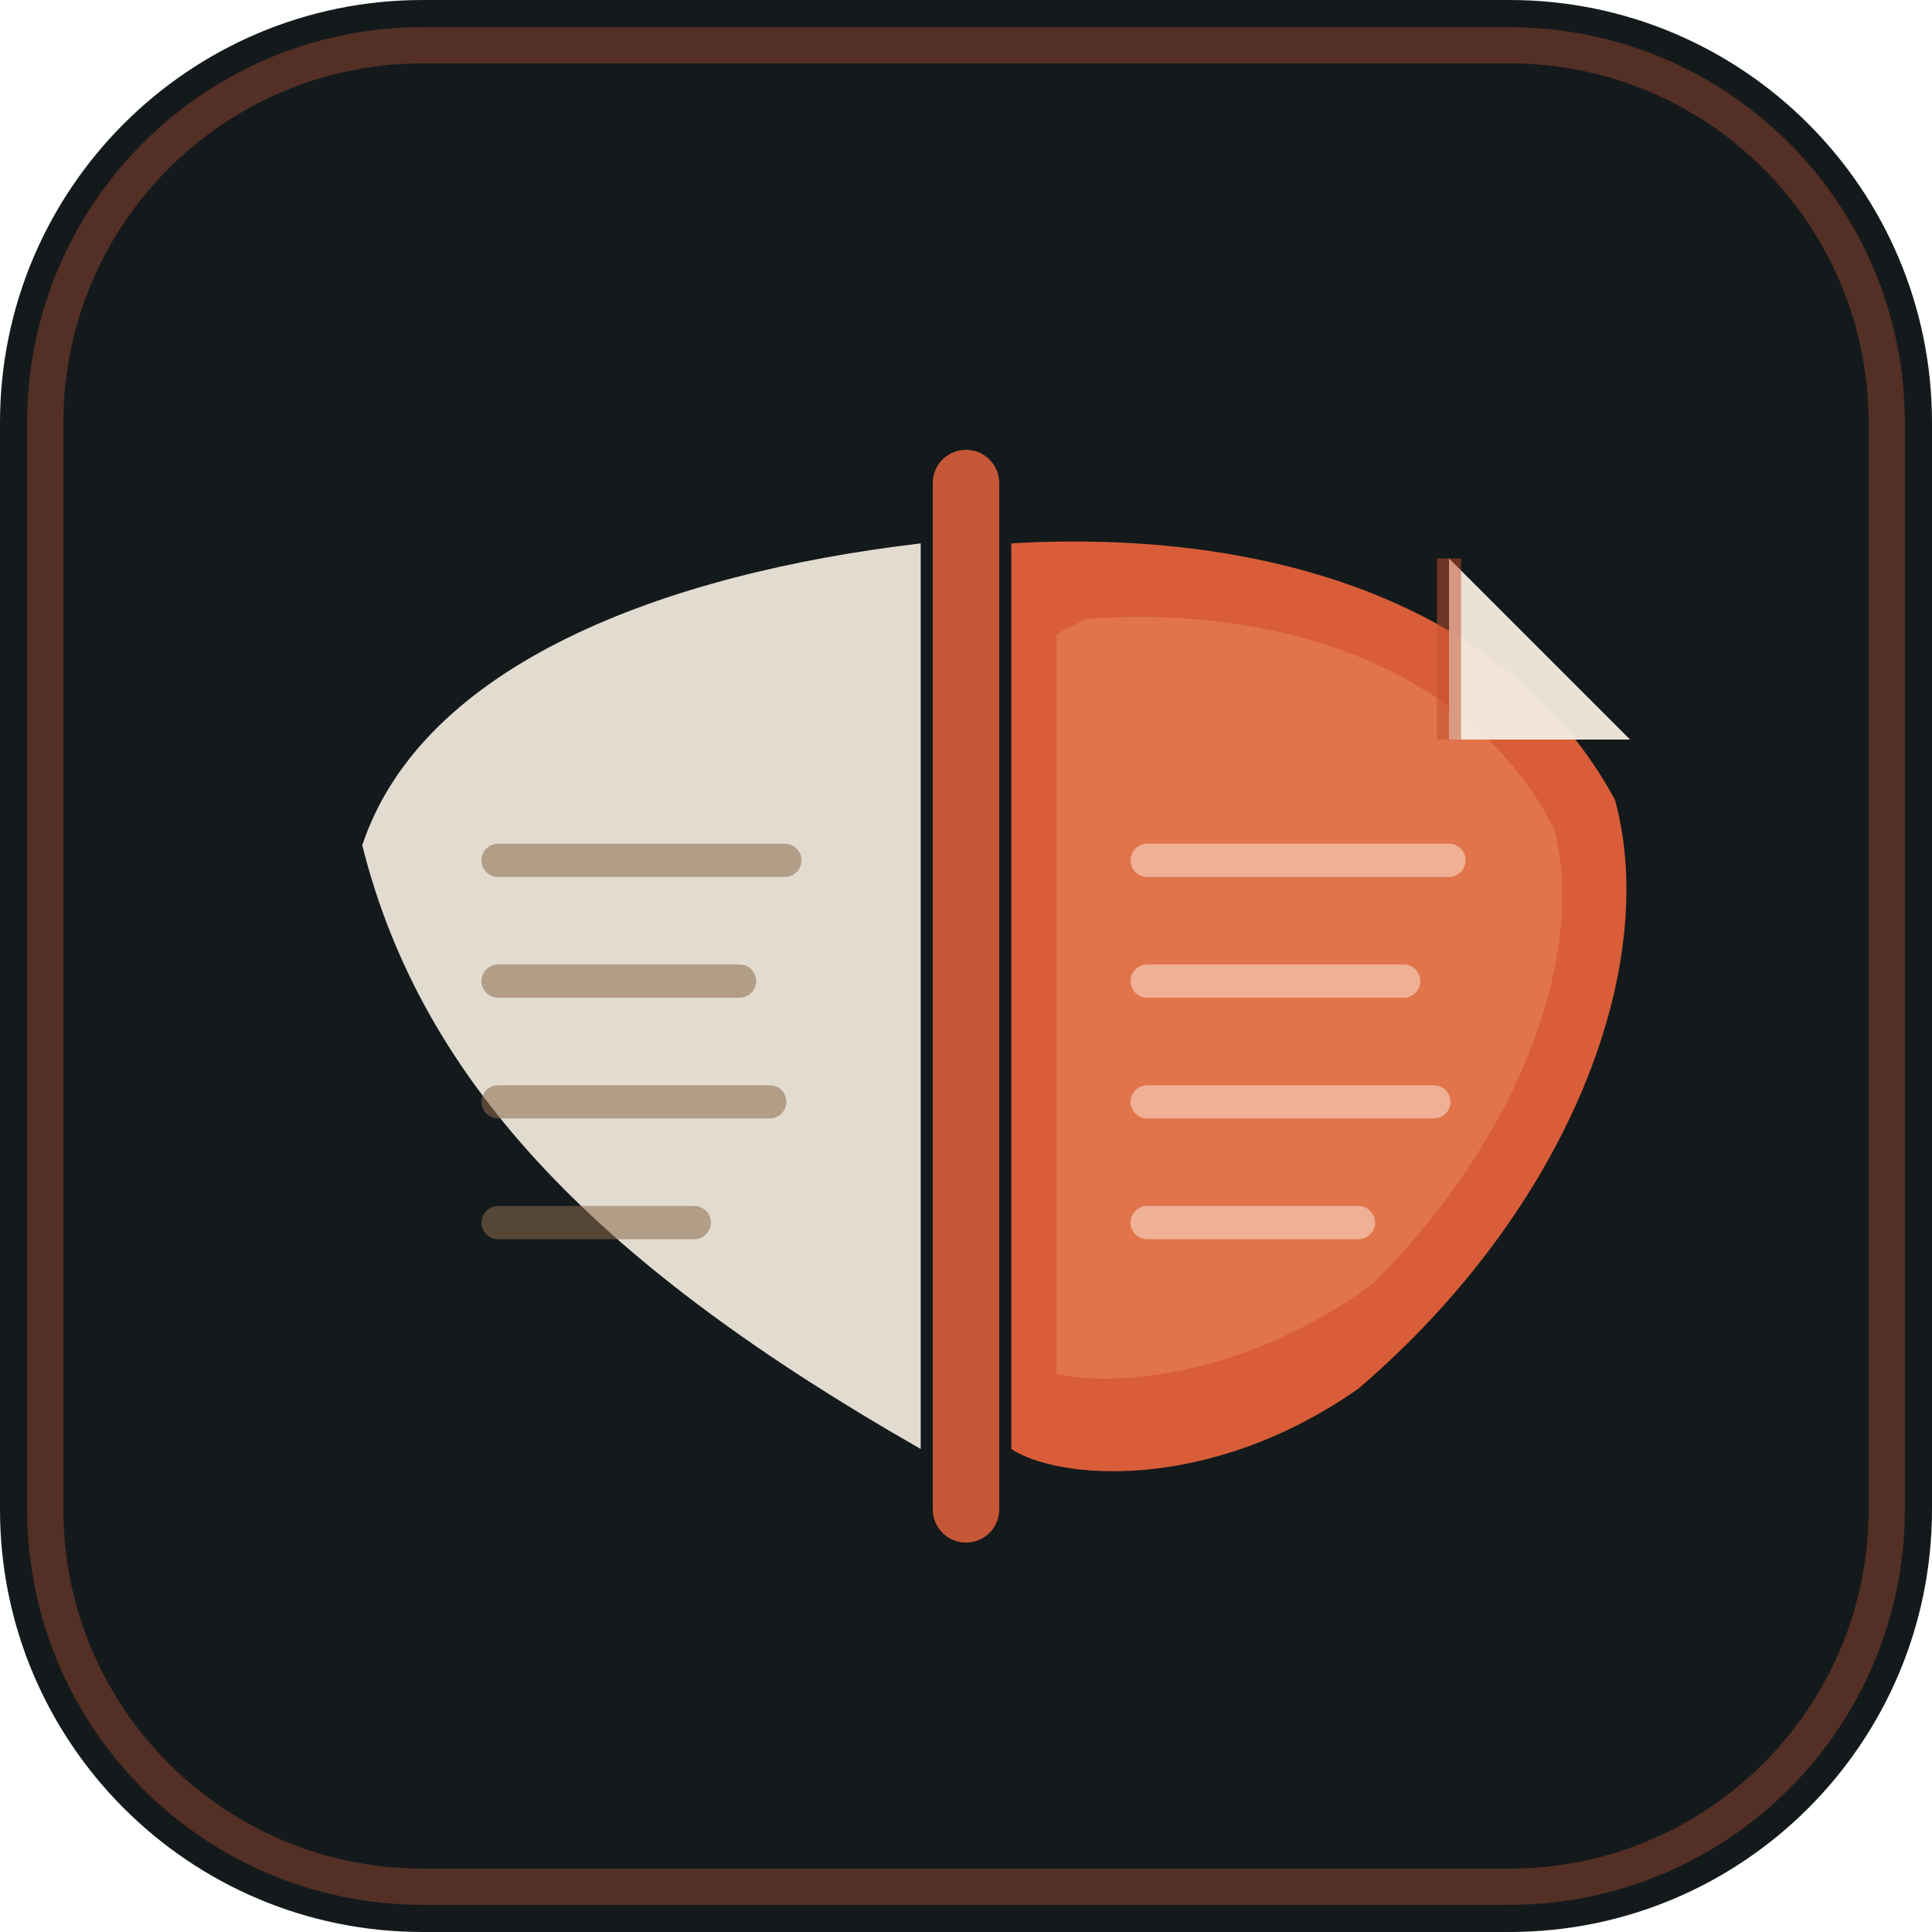
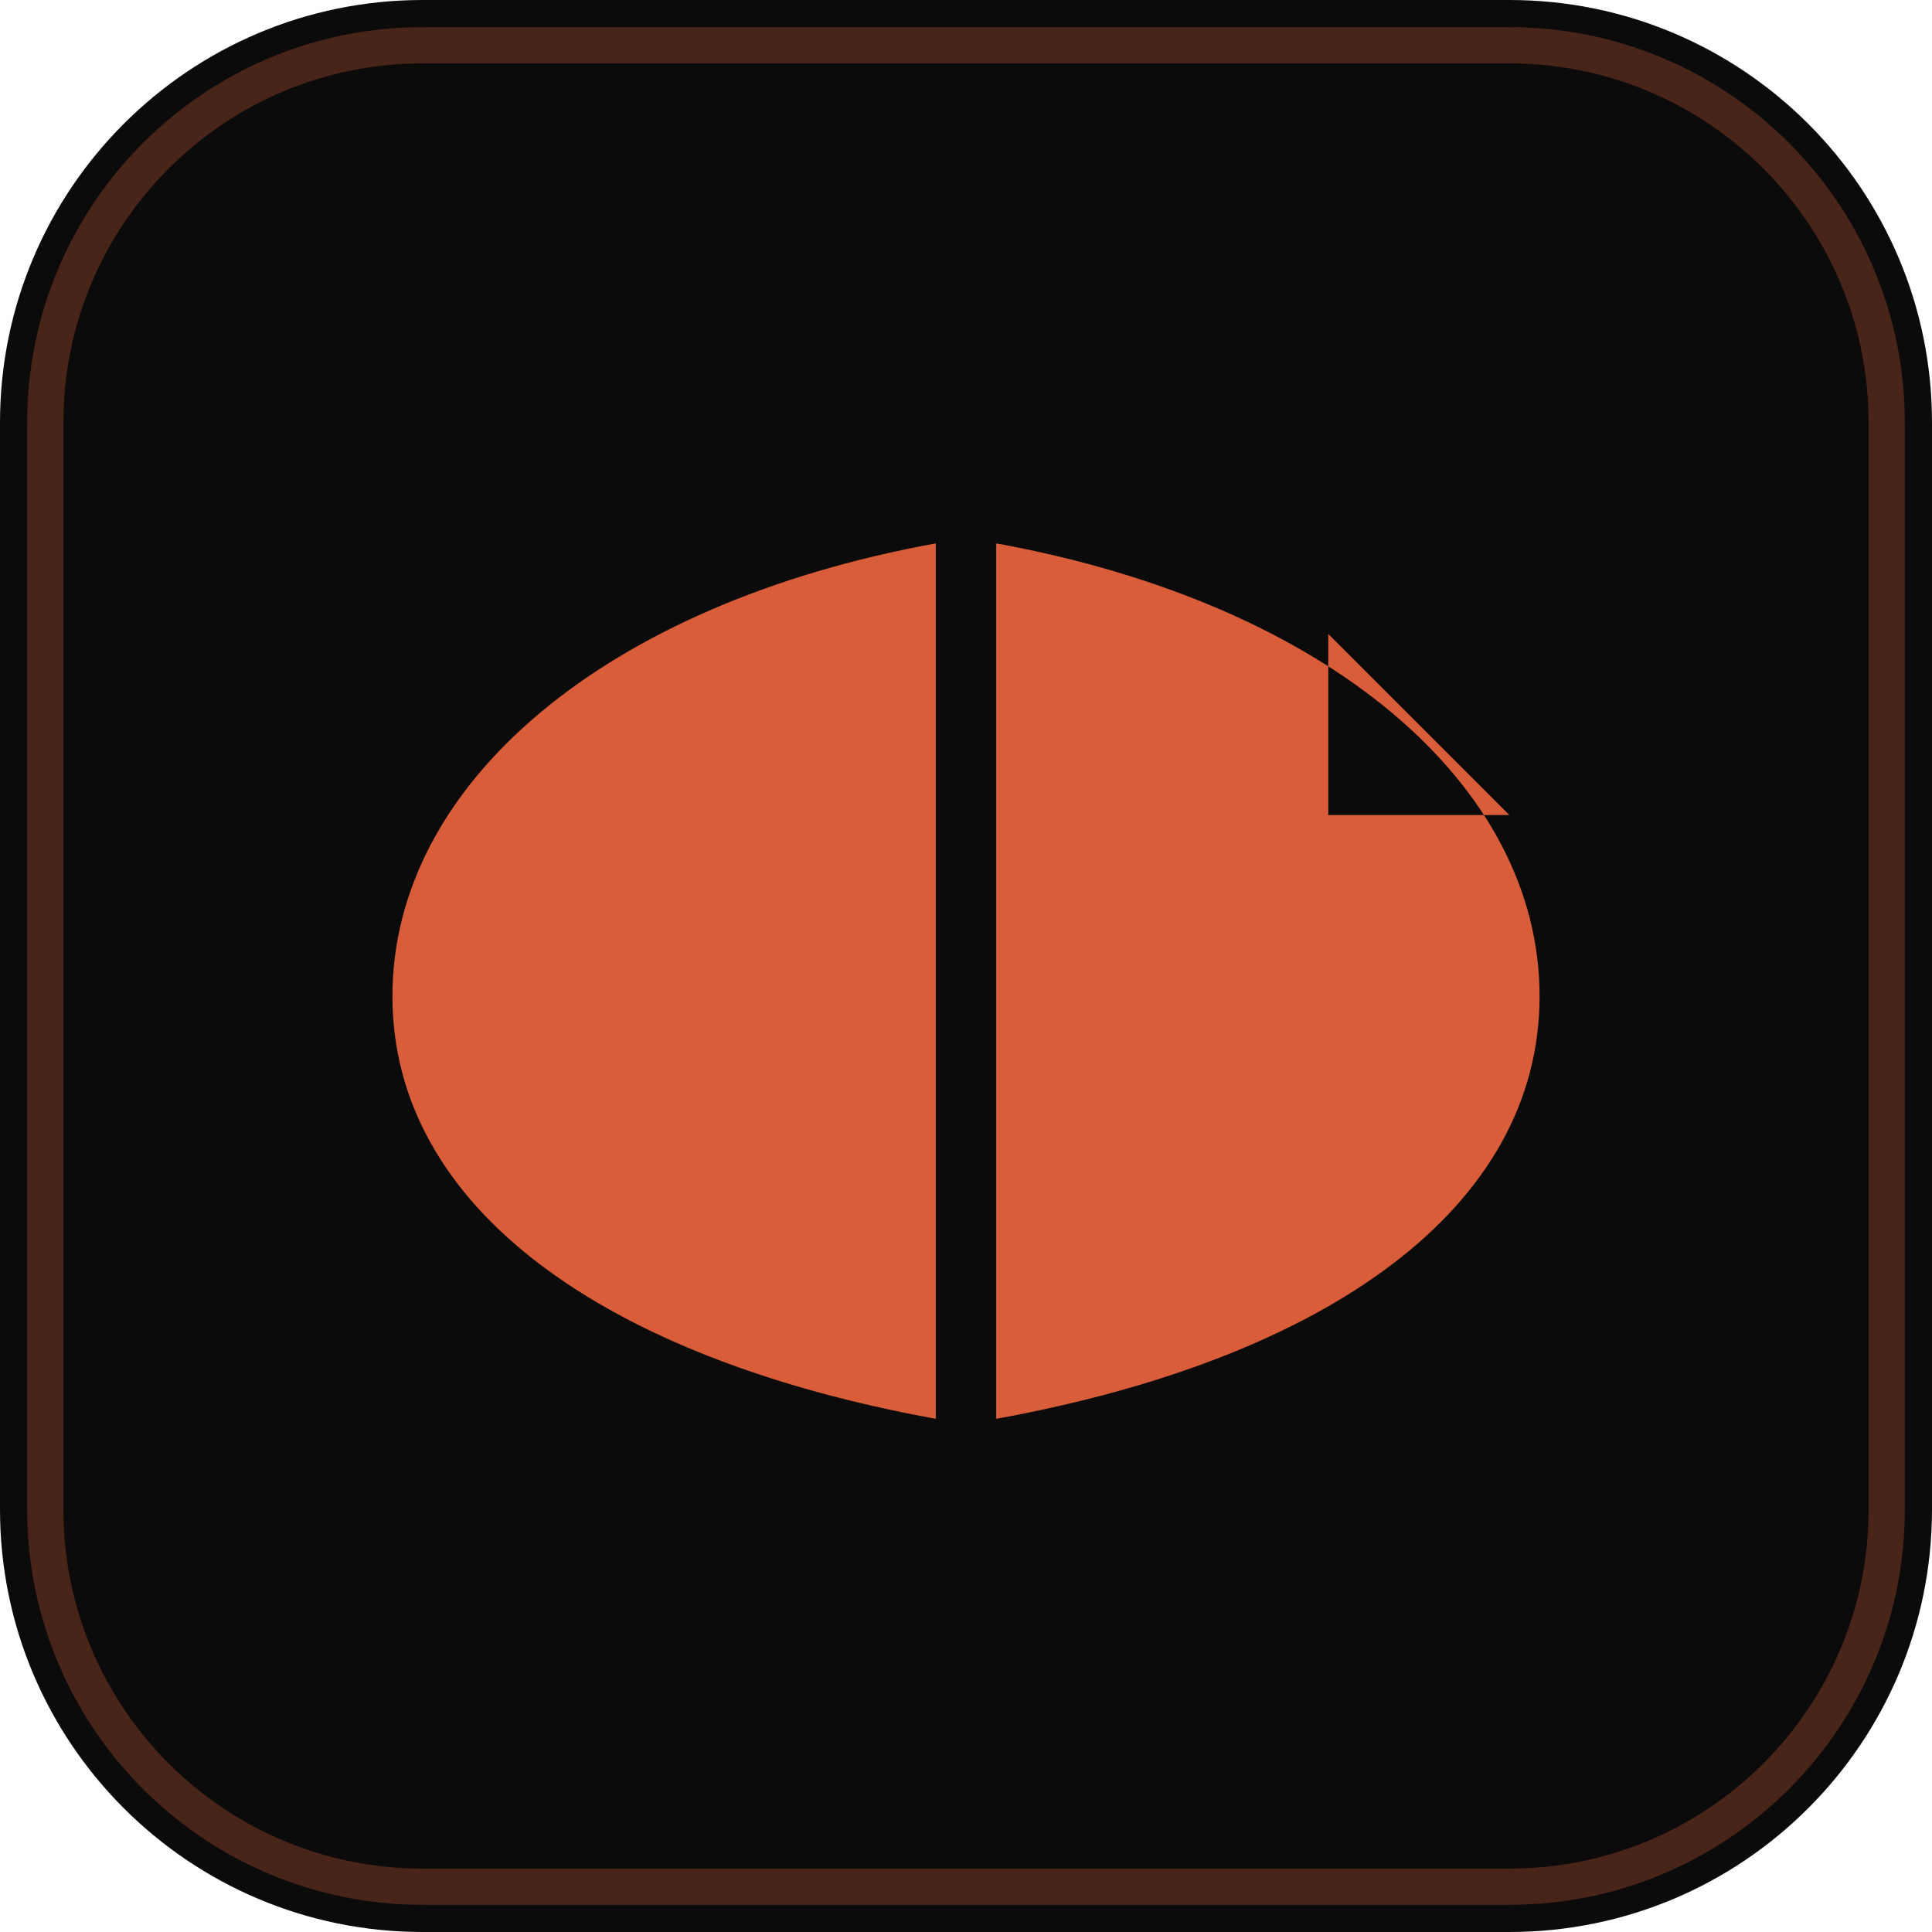
<svg xmlns="http://www.w3.org/2000/svg" viewBox="0 0 64 64" fill="none" role="img" aria-label="Hojear">
-   <rect width="64" height="64" rx="14" fill="#141a1c" />
-   <rect x="1.5" y="1.5" width="61" height="61" rx="12.5" stroke="#d95d39" stroke-width="1.2" stroke-opacity="0.32" />
-   <path d="M32 16 v34" stroke="#d95d39" stroke-width="2.2" stroke-linecap="round" opacity="0.9" />
-   <path d="M30.5 18            C22 19 14 22 12 28            C14 36 20 42 30.5 48            Z" fill="#f3ebe0" opacity="0.92" />
-   <path d="M16.5 28.5 h9.5 M16.5 32.5 h8 M16.5 36.5 h9 M16.5 40.5 h6.5" stroke="#8a6a4a" stroke-width="1.1" stroke-linecap="round" opacity="0.55" />
-   <path d="M33.5 18            C42 17.5 50 20 53.5 26.5            C55 32 52 40 45 46            C40 49.5 35 49 33.5 48            Z" fill="#d95d39" />
-   <path d="M36 20.5            C43 20 49 22.5 51.5 27.5            C52.5 31.5 50.5 37.5 45.5 42.5            C41.5 45.5 37 46 35 45.5            L35 21 Z" fill="#e8875a" opacity="0.55" />
-   <path d="M38 28.5 h10 M38 32.5 h8.5 M38 36.5 h9.5 M38 40.5 h7" stroke="#fff8f0" stroke-width="1.1" stroke-linecap="round" opacity="0.45" />
-   <path d="M48 18.5 L54 24.5 L48 24.5 Z" fill="#f3ebe0" opacity="0.95" />
-   <path d="M48 18.5 L48 24.5" stroke="#c24d2b" stroke-width="0.8" opacity="0.5" />
+   <rect width="64" height="64" rx="14" fill="#0B0B0C" />
+   <rect x="1.5" y="1.5" width="61" height="61" rx="12.5" stroke="#D95D39" stroke-width="1.2" stroke-opacity="0.3" />
+   <path d="M31 18            C20 20 13 26 13 33            C13 40 20 45 31 47            Z" fill="#D95D39" />
+   <path d="M33 18            C44 20 51 26 51 33            C51 40 44 45 33 47            Z            M44 21 L50 27 L44 27 Z" fill="#D95D39" fill-rule="evenodd" />
</svg>
